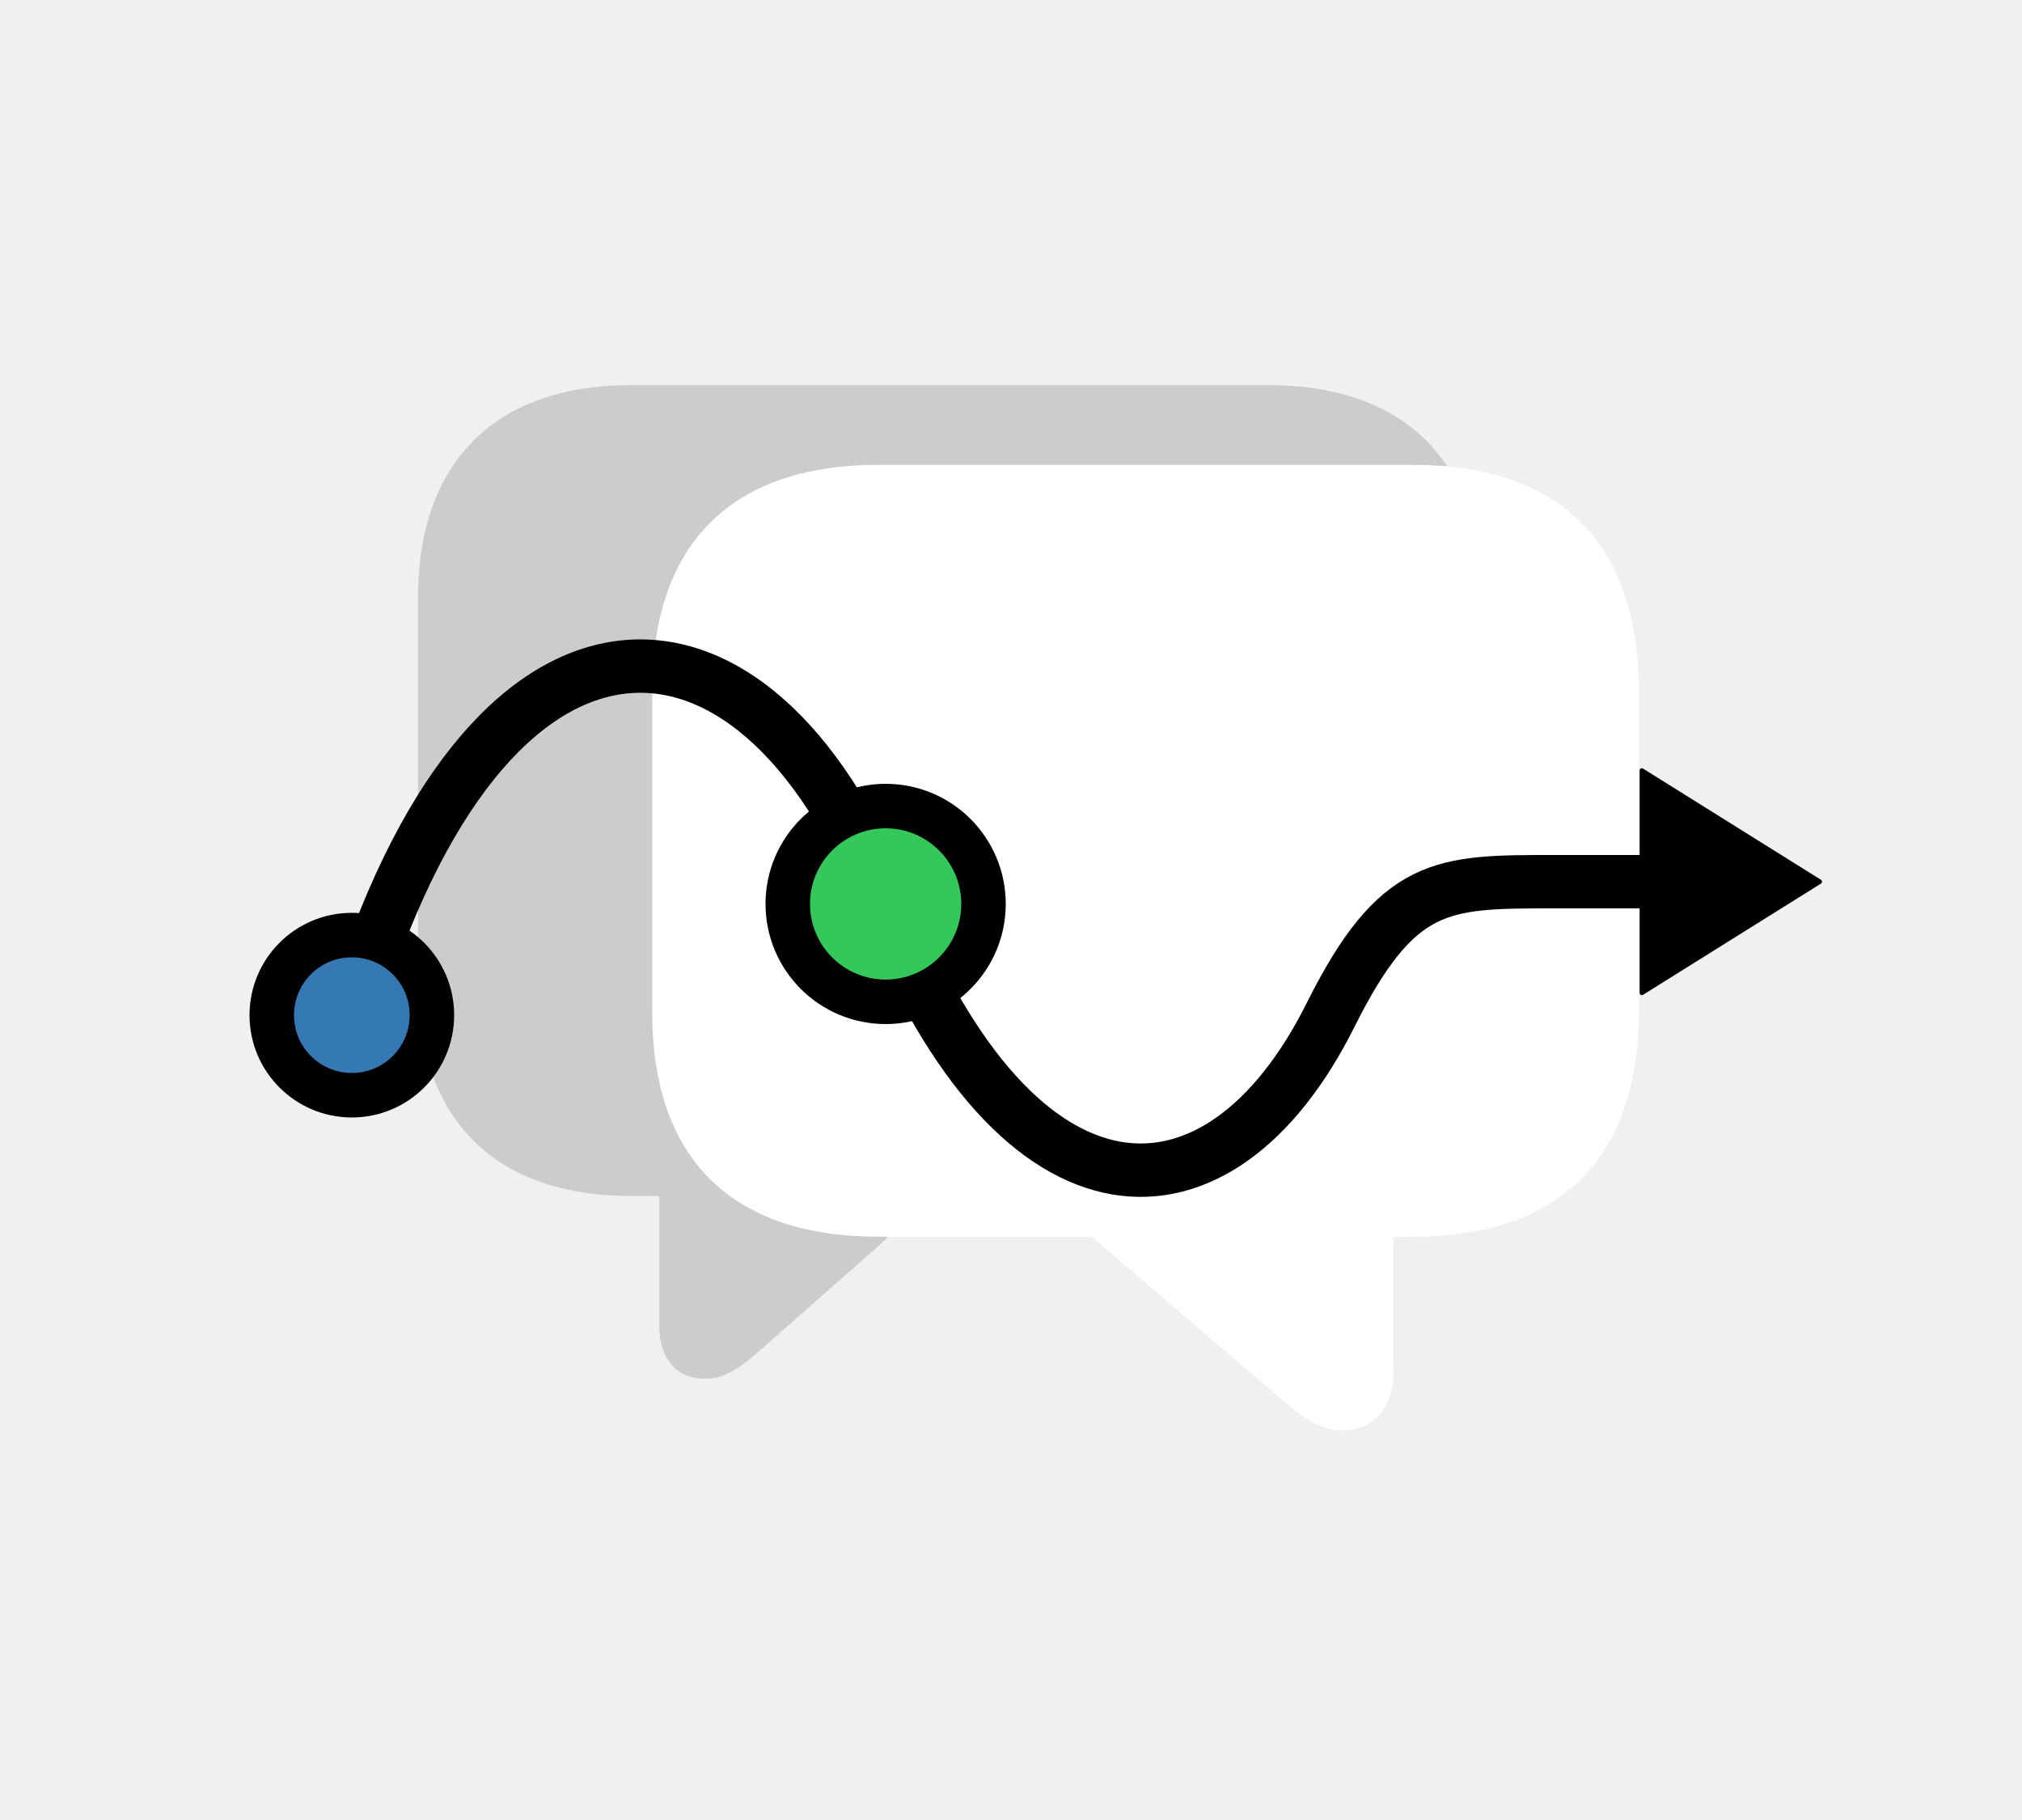
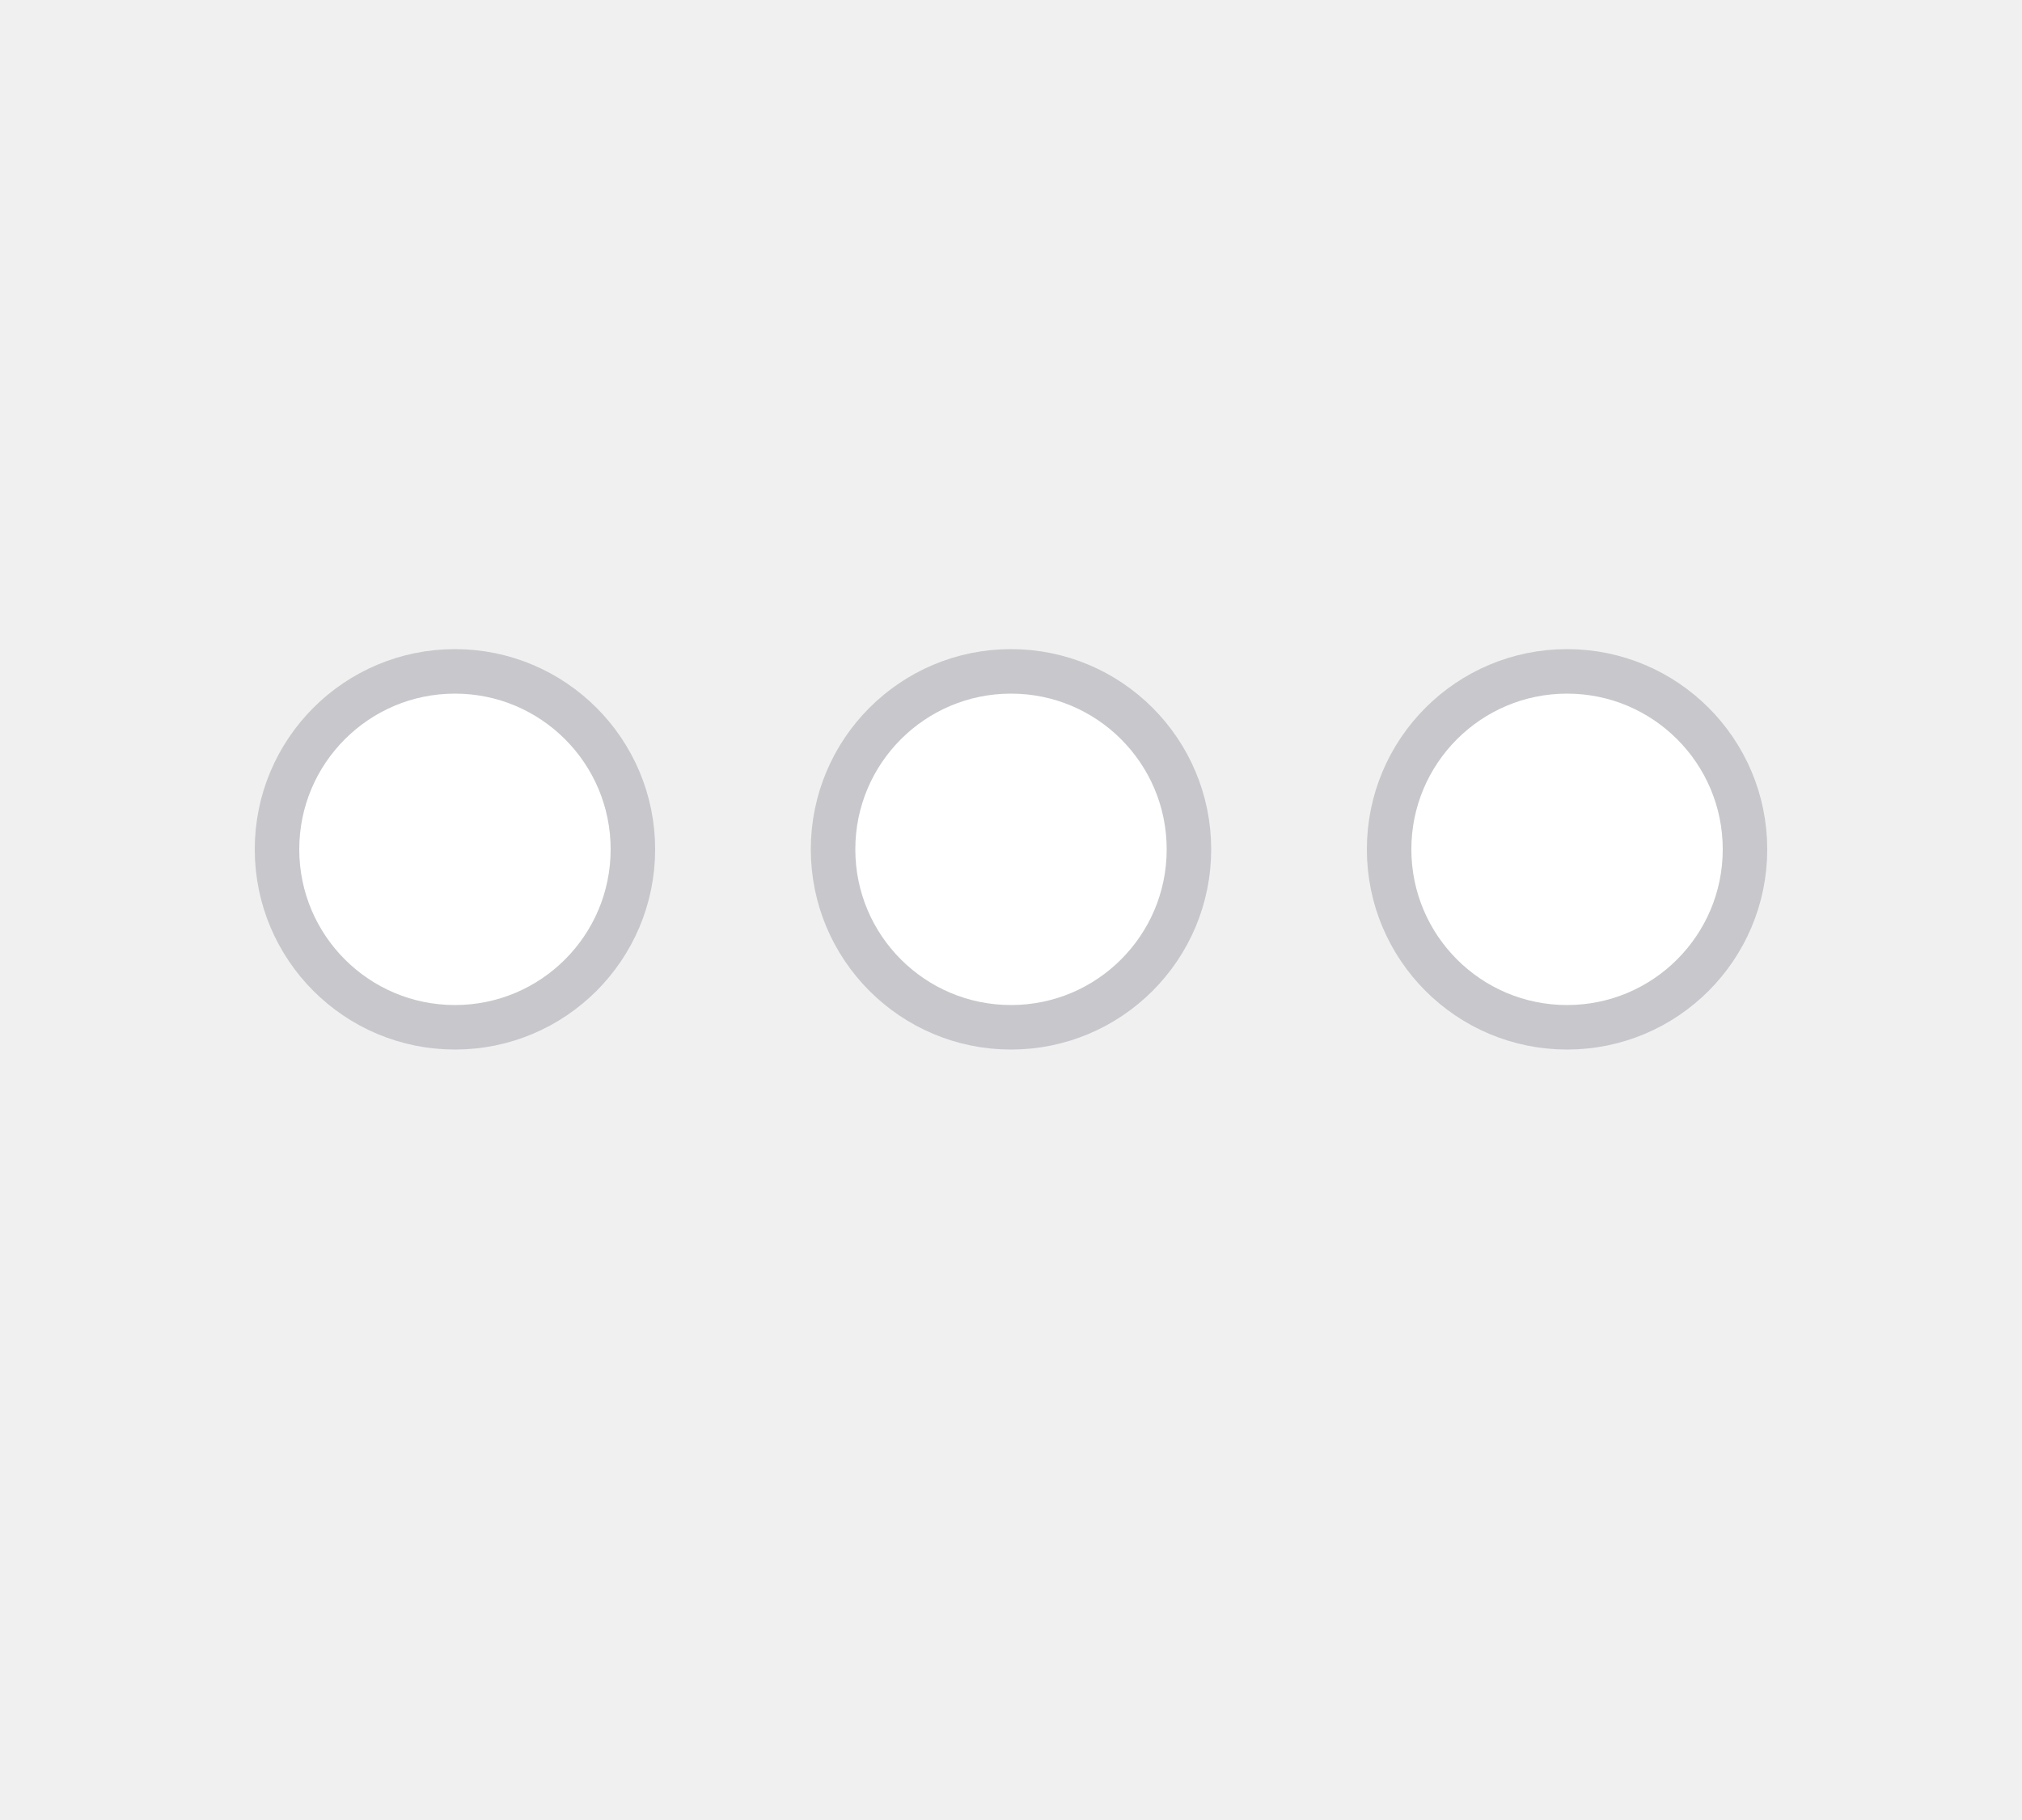
<svg xmlns="http://www.w3.org/2000/svg" width="100" height="90" viewBox="0 0 100 90">
-   <g transform="translate(18, 16) scale(0.85)">
-     <path d="M64.985 14.524L43.857 14.524C34.387 14.524 28.916 20.149 28.916 29.443L28.916 45.703C28.916 48.579 29.44 51.099 30.447 53.207L23.313 59.502C21.885 60.754 21.05 61.392 19.841 61.392C18.171 61.392 17.183 60.205 17.183 58.315L17.183 50.757L15.535 50.757C7.581 50.757 3.142 46.252 3.142 38.386L3.142 15.974C3.142 8.108 7.581 3.582 15.535 3.582L52.647 3.582C60.117 3.582 64.465 7.572 64.985 14.524Z" fill="#CCCCCC" fill-opacity="1.0" />
-     <g transform="translate(60, 45) scale(1.15) translate(-70, -50)">
-       <path d="M43.857 57.063L54.646 57.063L63.919 64.995C65.325 66.226 66.16 66.863 67.302 66.863C68.972 66.863 69.917 65.676 69.917 63.852L69.917 57.063L70.906 57.063C78.376 57.063 82.332 53.042 82.332 45.659L82.332 29.443C82.332 22.061 78.376 18.018 70.906 18.018L43.857 18.018C36.365 18.018 32.41 22.061 32.41 29.443L32.41 45.703C32.41 53.064 36.365 57.063 43.857 57.063Z" fill="#FFFFFF" fill-opacity="1.0" />
-     </g>
-   </g>
-   <g transform="translate(13, 26) scale(0.22)">
-     <path d="M 20,110 C 50,10 110,10 140,85 C 170,160 215,160 240,110 C 255,80 265,80 290,80 L 310,80" stroke="#000000" stroke-width="12" fill="none" stroke-linecap="round" />
-     <path d="M 310,105 L 350,80 L 310,55 Z" fill="#000000" stroke="#000000" stroke-width="1" stroke-linejoin="round" />
-     <circle cx="20" cy="110" r="18" fill="#3478B4" stroke="#000000" stroke-width="10" />
-     <circle cx="140" cy="85" r="22" fill="#34C759" stroke="#000000" stroke-width="10" />
+   <g transform="translate(50, 42) scale(1.1)" fill="#FFFFFF" stroke="#C7C7CC" stroke-width="2">
+     <circle cx="-25" cy="0" r="8" />
+     <circle cx="0" cy="0" r="8" />
+     <circle cx="25" cy="0" r="8" />
  </g>
</svg>
